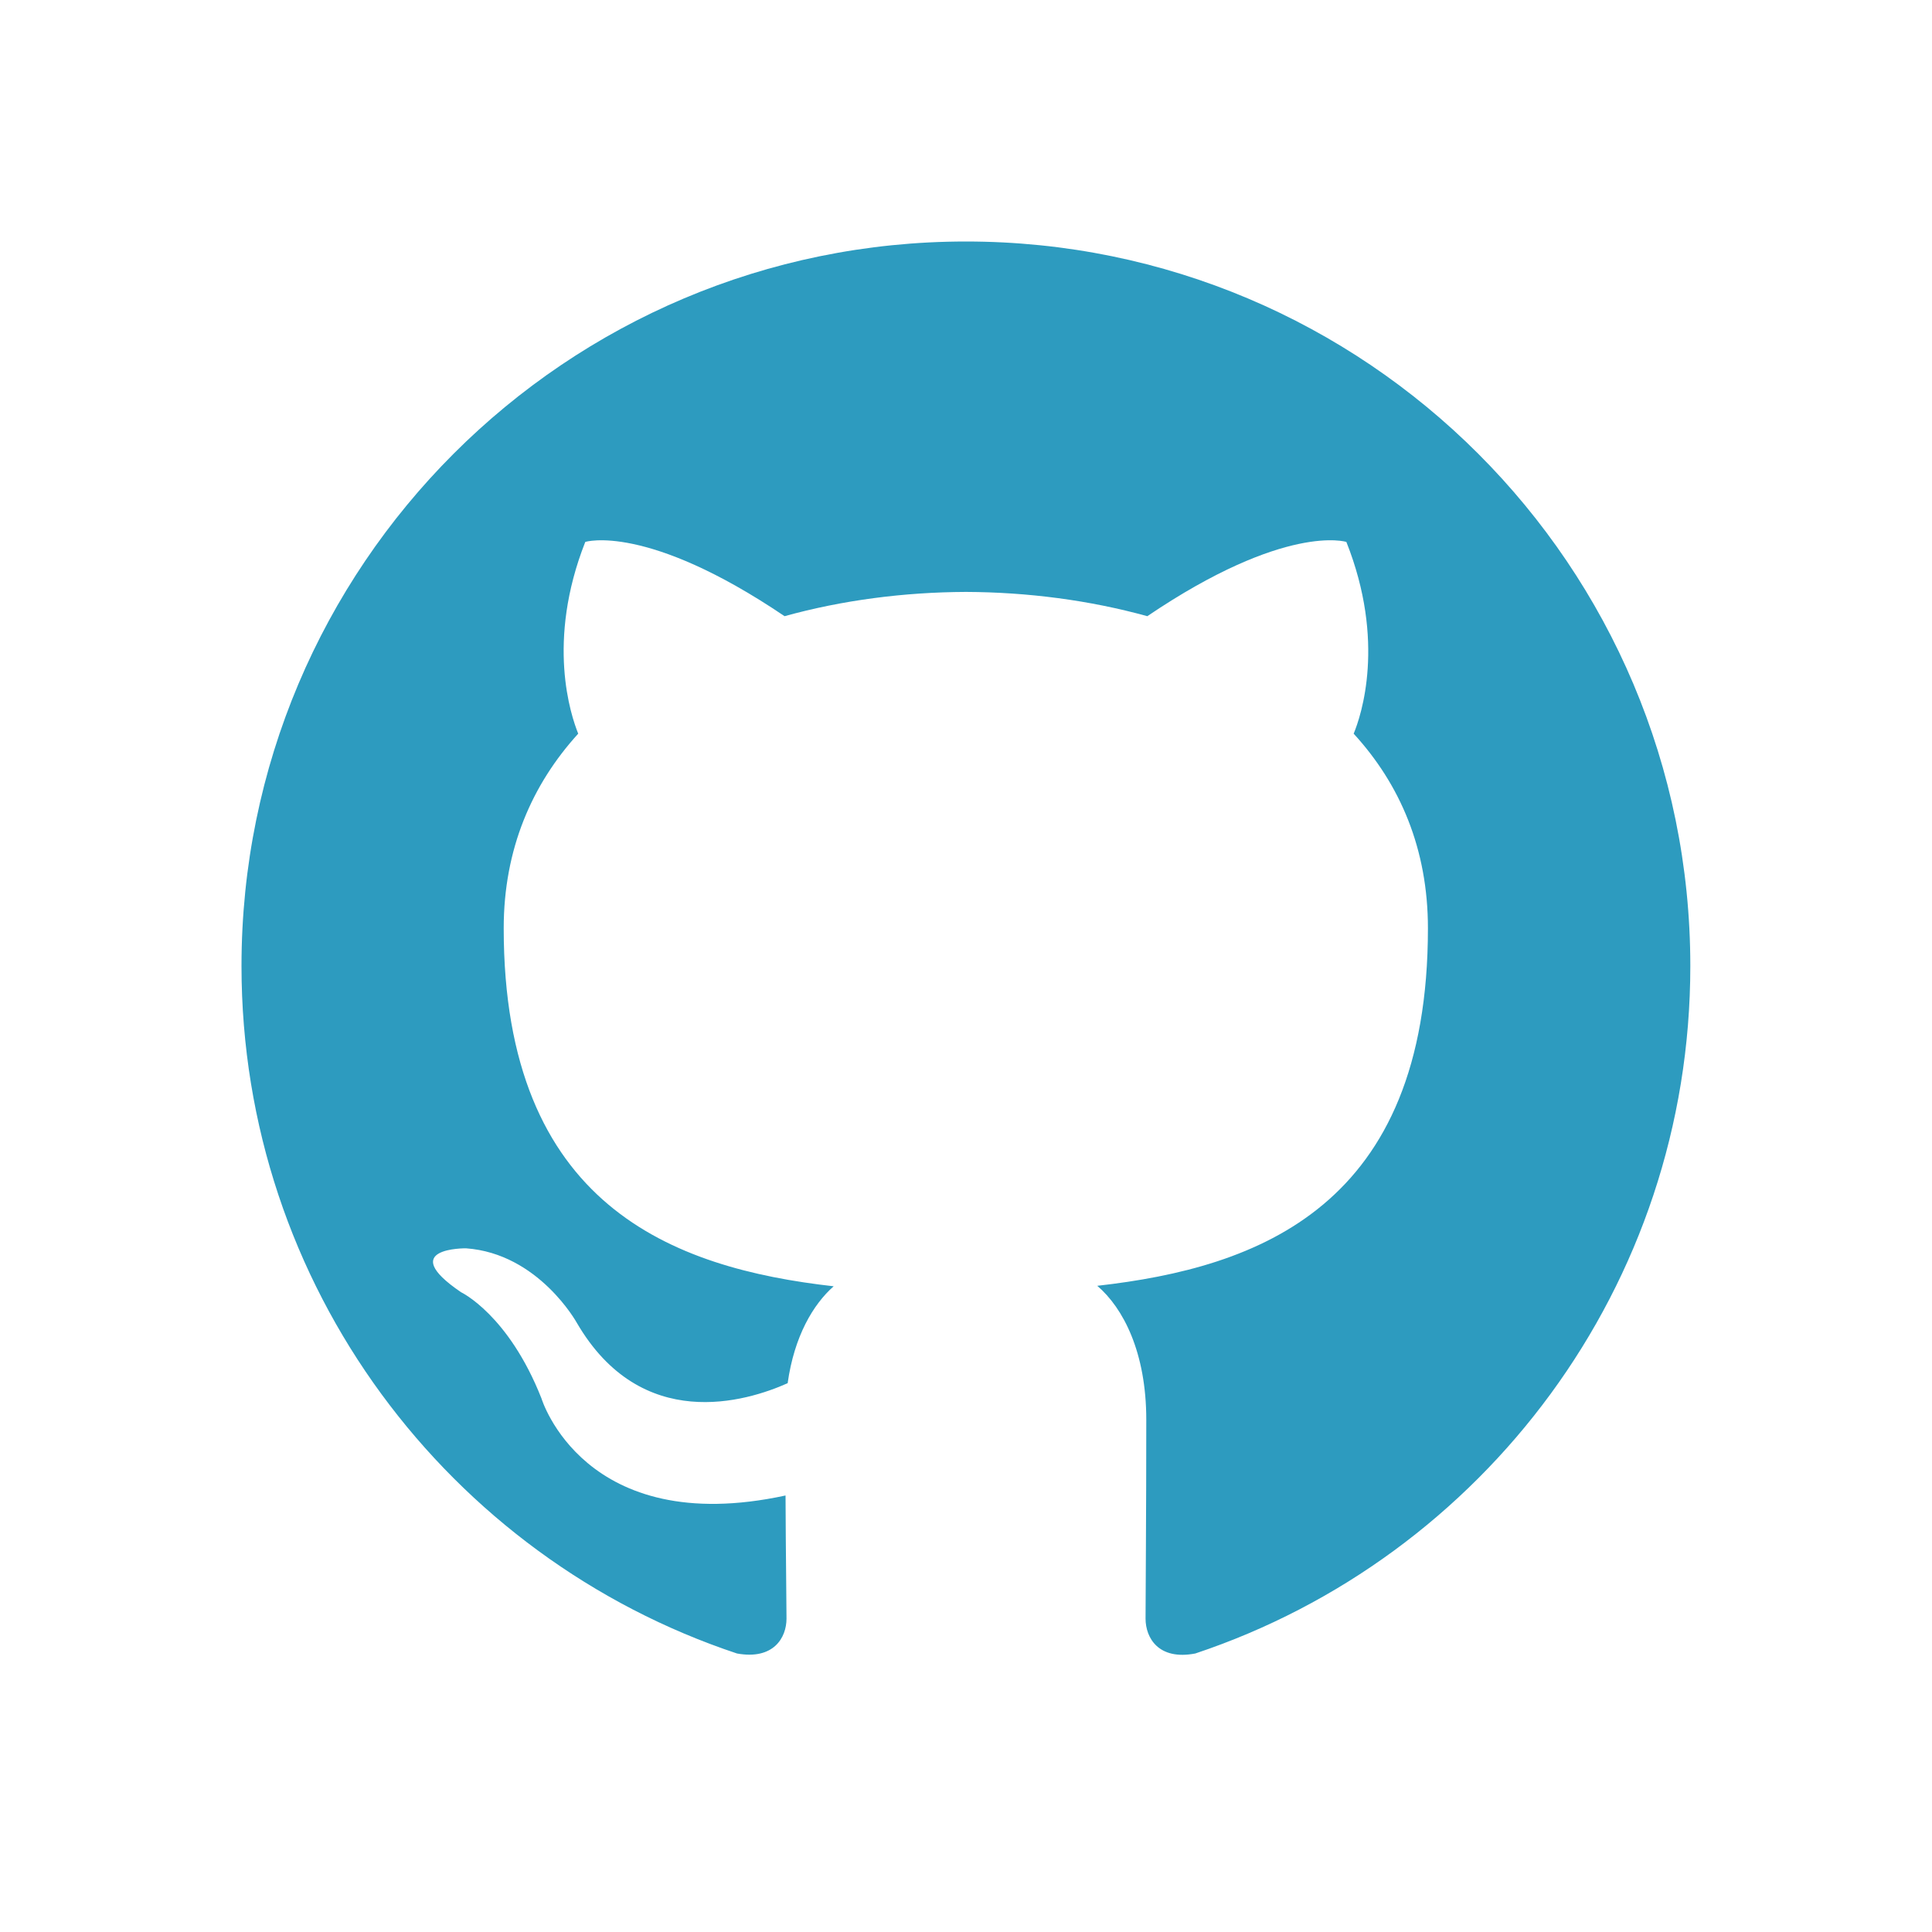
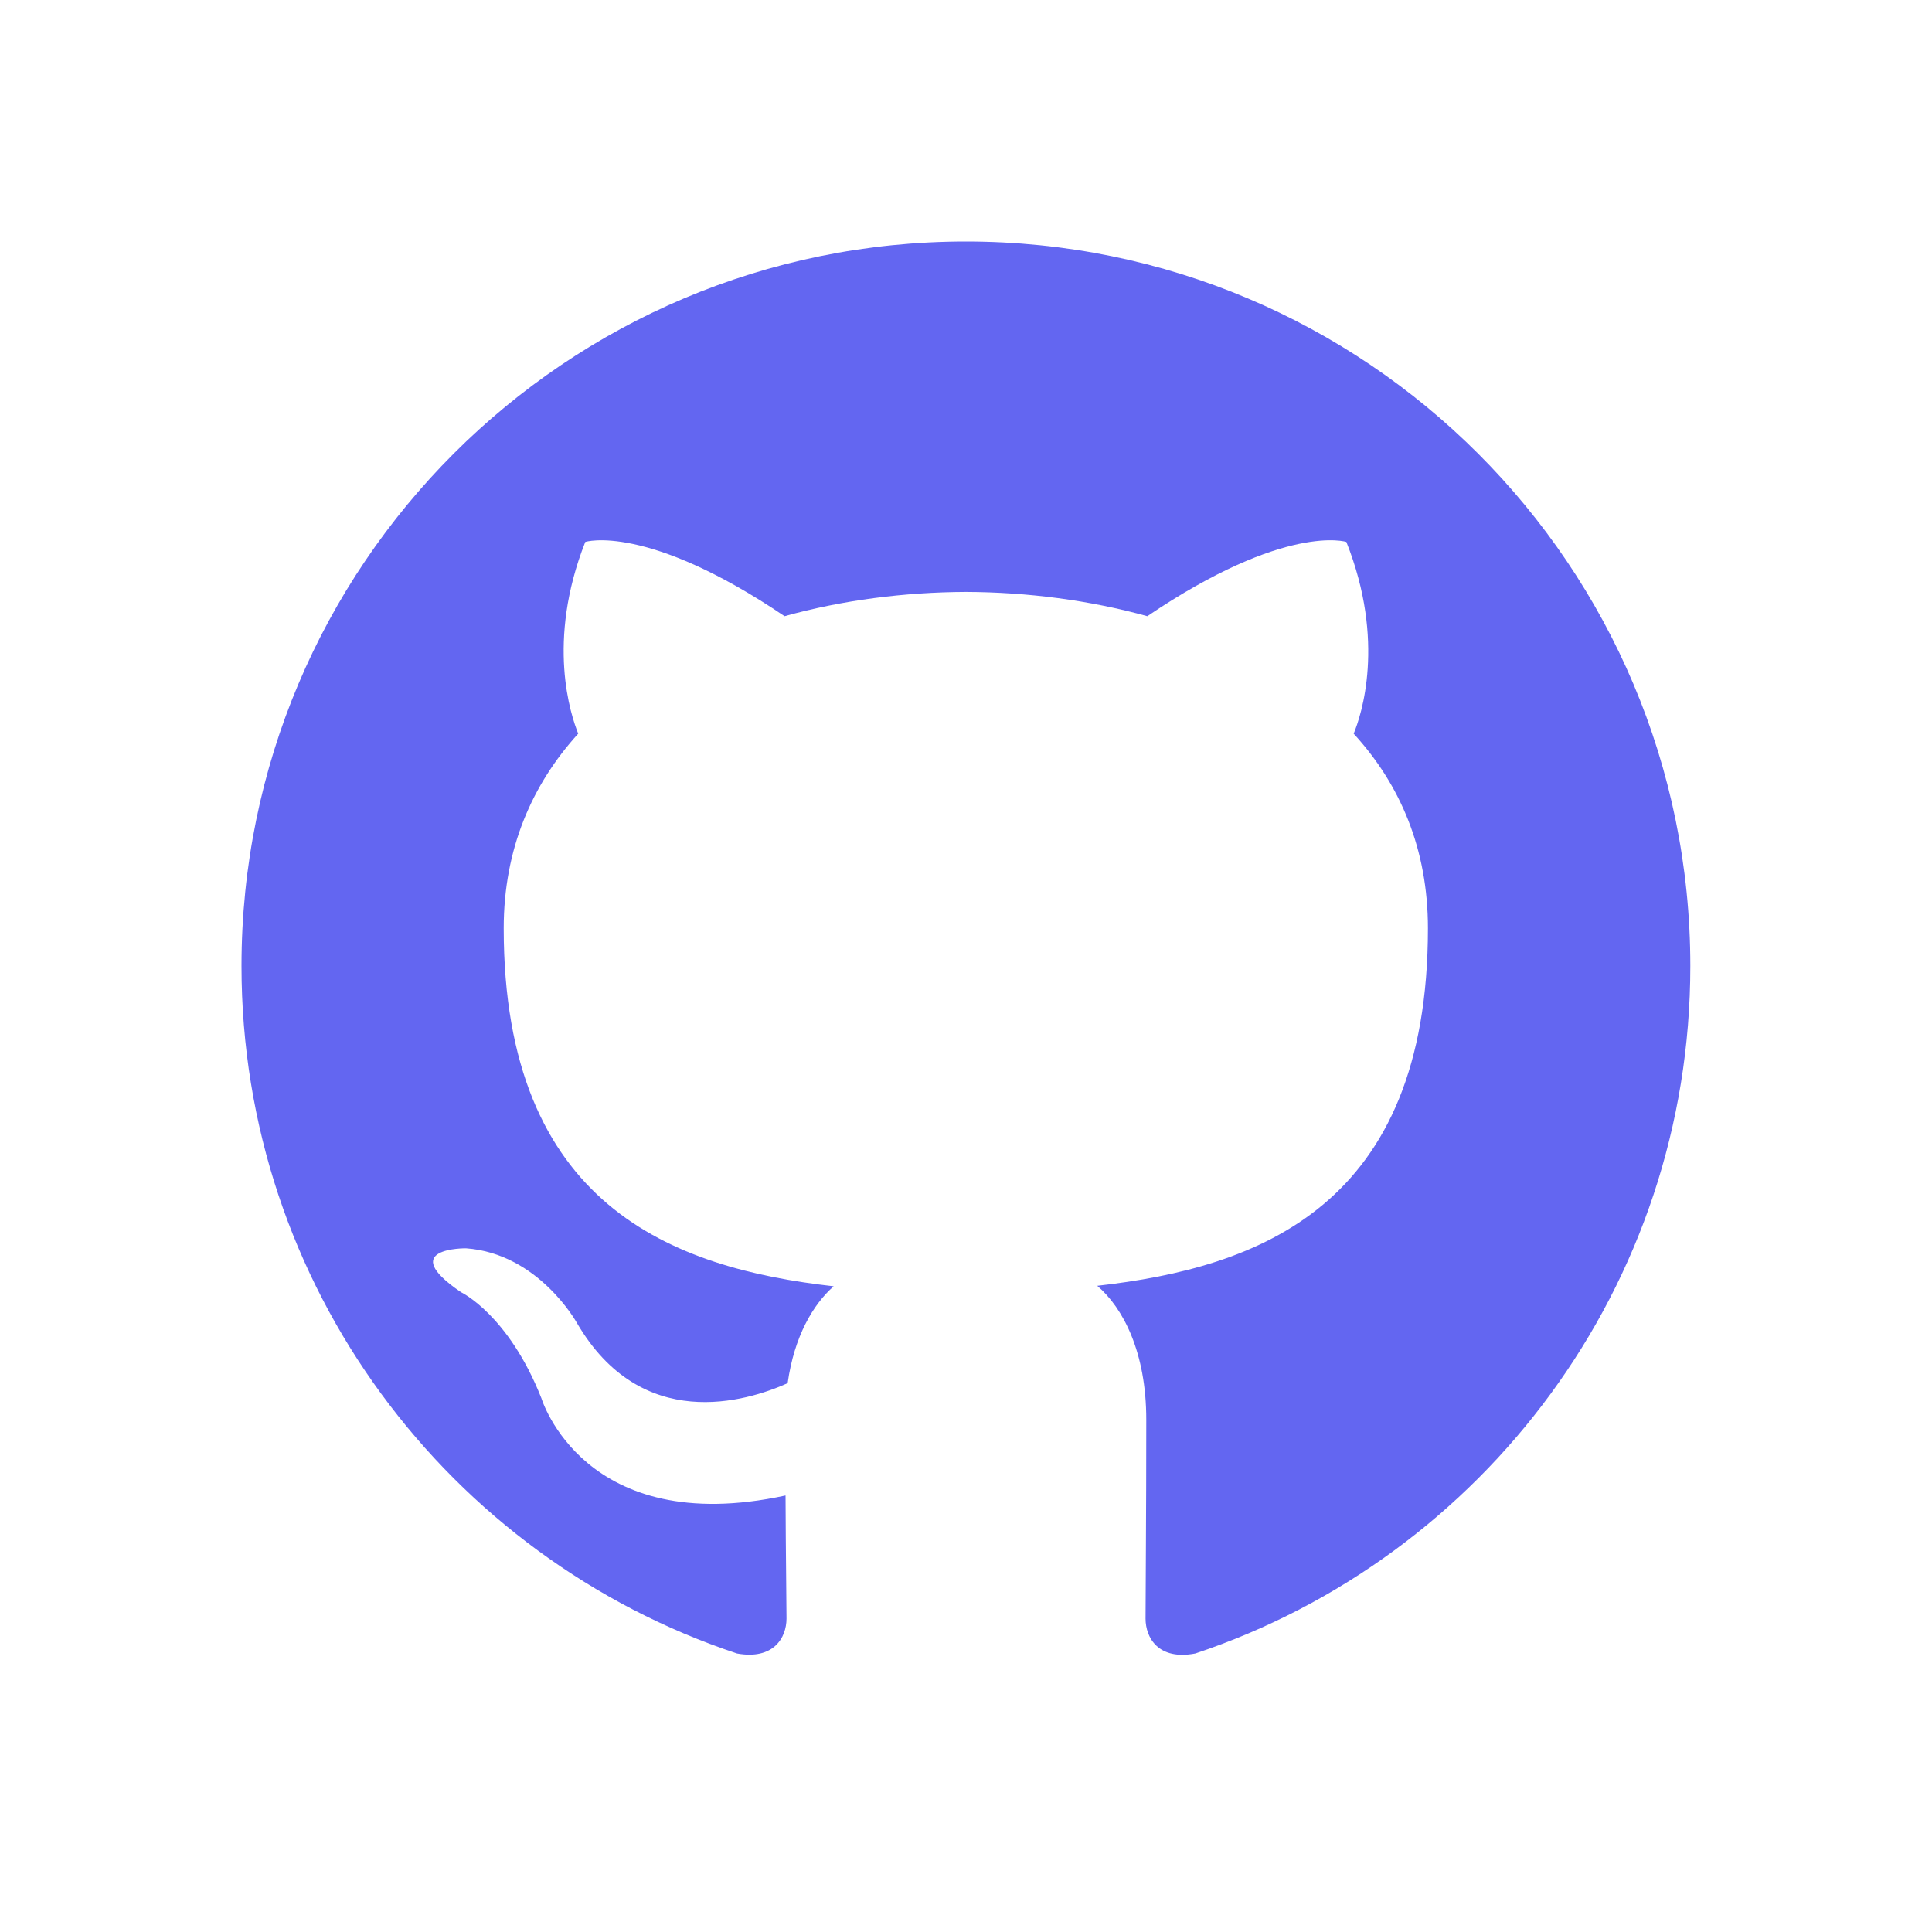
<svg xmlns="http://www.w3.org/2000/svg" viewBox="0,0,256,256" width="64px" height="64px" fill-rule="evenodd">
-   <g fill="#2d9bbf" fill-rule="evenodd" stroke="none" stroke-width="1" stroke-linecap="butt" stroke-linejoin="miter" stroke-miterlimit="10" stroke-dasharray="" stroke-dashoffset="0" font-family="none" font-weight="none" font-size="none" text-anchor="none" style="mix-blend-mode: normal">
+   <g fill="#6366f1" fill-rule="evenodd" stroke="none" stroke-width="1" stroke-linecap="butt" stroke-linejoin="miter" stroke-miterlimit="10" stroke-dasharray="" stroke-dashoffset="0" font-family="none" font-weight="none" font-size="none" text-anchor="none" style="mix-blend-mode: normal">
    <g transform="scale(8,8)">
      <path d="M16,4c-6.629,0 -12,5.371 -12,12c0,5.301 3.438,9.801 8.207,11.387c0.602,0.109 0.82,-0.258 0.82,-0.578c0,-0.285 -0.012,-1.039 -0.016,-2.039c-3.34,0.723 -4.043,-1.609 -4.043,-1.609c-0.547,-1.387 -1.332,-1.758 -1.332,-1.758c-1.09,-0.742 0.082,-0.727 0.082,-0.727c1.203,0.086 1.836,1.234 1.836,1.234c1.07,1.836 2.809,1.305 3.492,1c0.109,-0.777 0.422,-1.305 0.762,-1.605c-2.664,-0.301 -5.465,-1.332 -5.465,-5.93c0,-1.312 0.469,-2.383 1.234,-3.223c-0.121,-0.301 -0.535,-1.523 0.117,-3.176c0,0 1.008,-0.32 3.301,1.23c0.957,-0.266 1.984,-0.398 3.004,-0.402c1.02,0.004 2.047,0.137 3.004,0.402c2.293,-1.551 3.297,-1.23 3.297,-1.23c0.656,1.652 0.246,2.875 0.121,3.176c0.77,0.84 1.23,1.91 1.23,3.223c0,4.609 -2.805,5.621 -5.477,5.922c0.43,0.367 0.812,1.102 0.812,2.219c0,1.605 -0.012,2.898 -0.012,3.293c0,0.32 0.215,0.695 0.824,0.578c4.766,-1.59 8.199,-6.086 8.199,-11.387c0,-6.629 -5.371,-12 -12,-12z" />
    </g>
  </g>
</svg>
